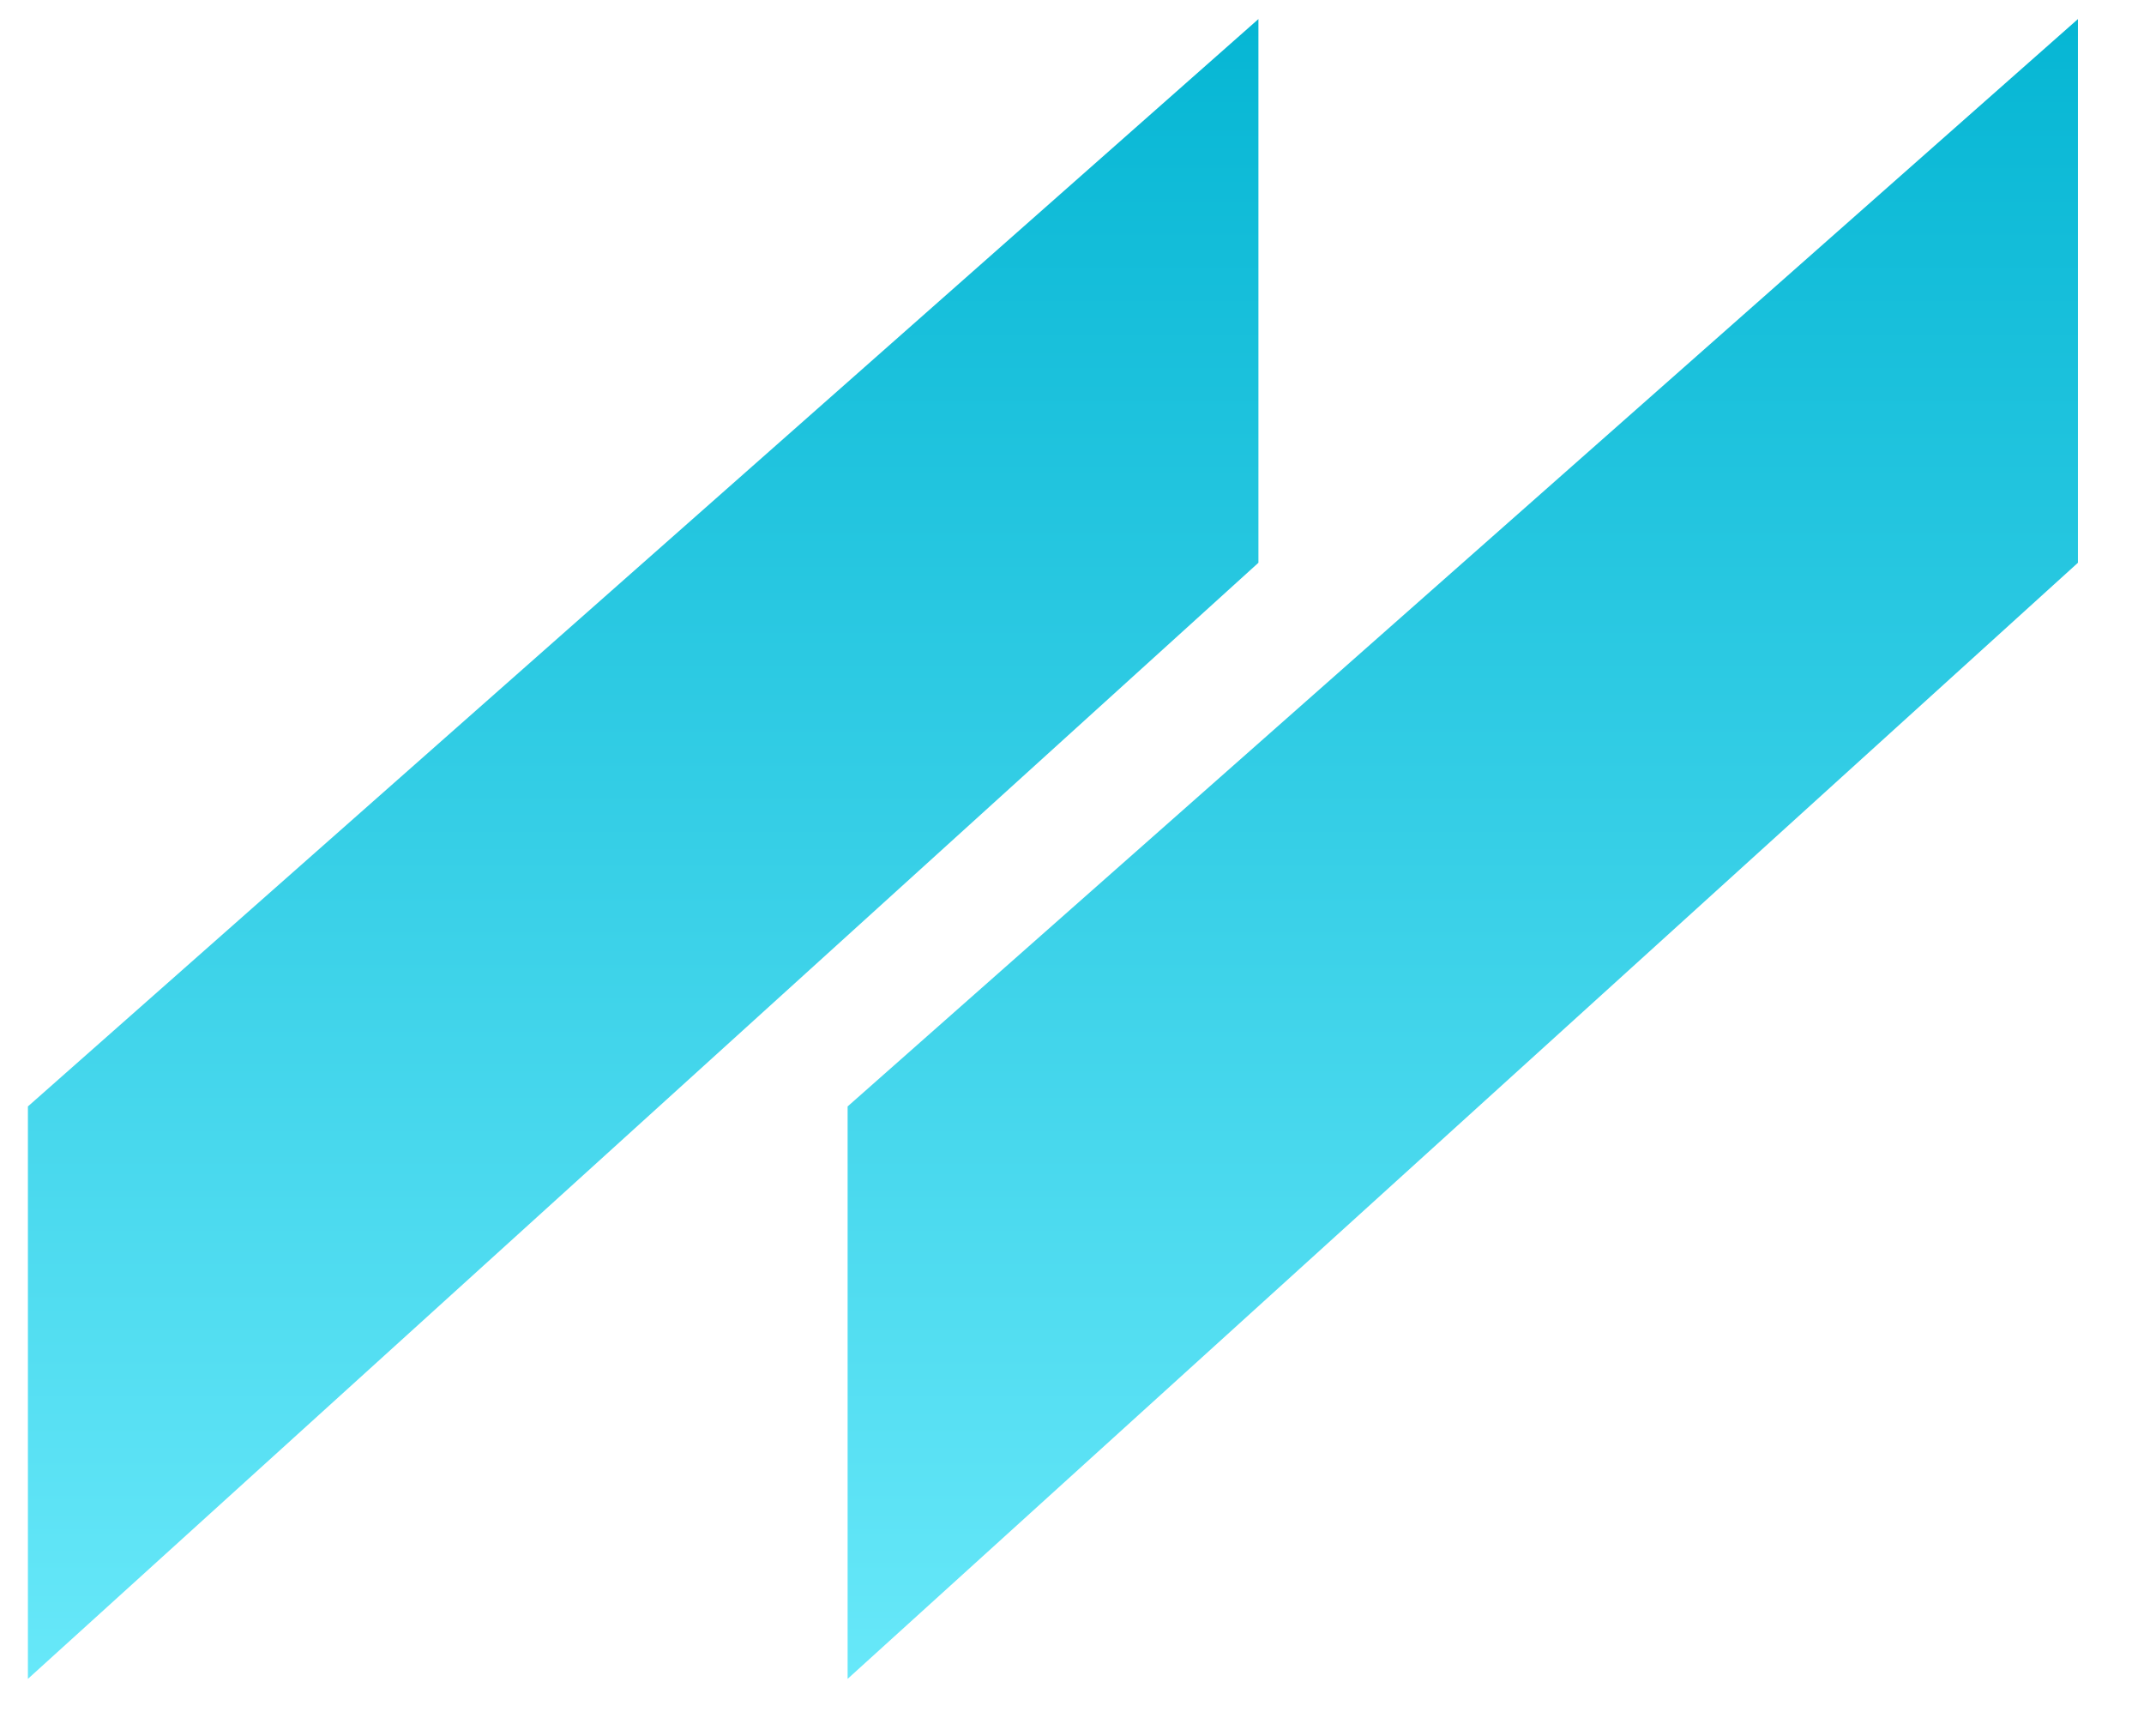
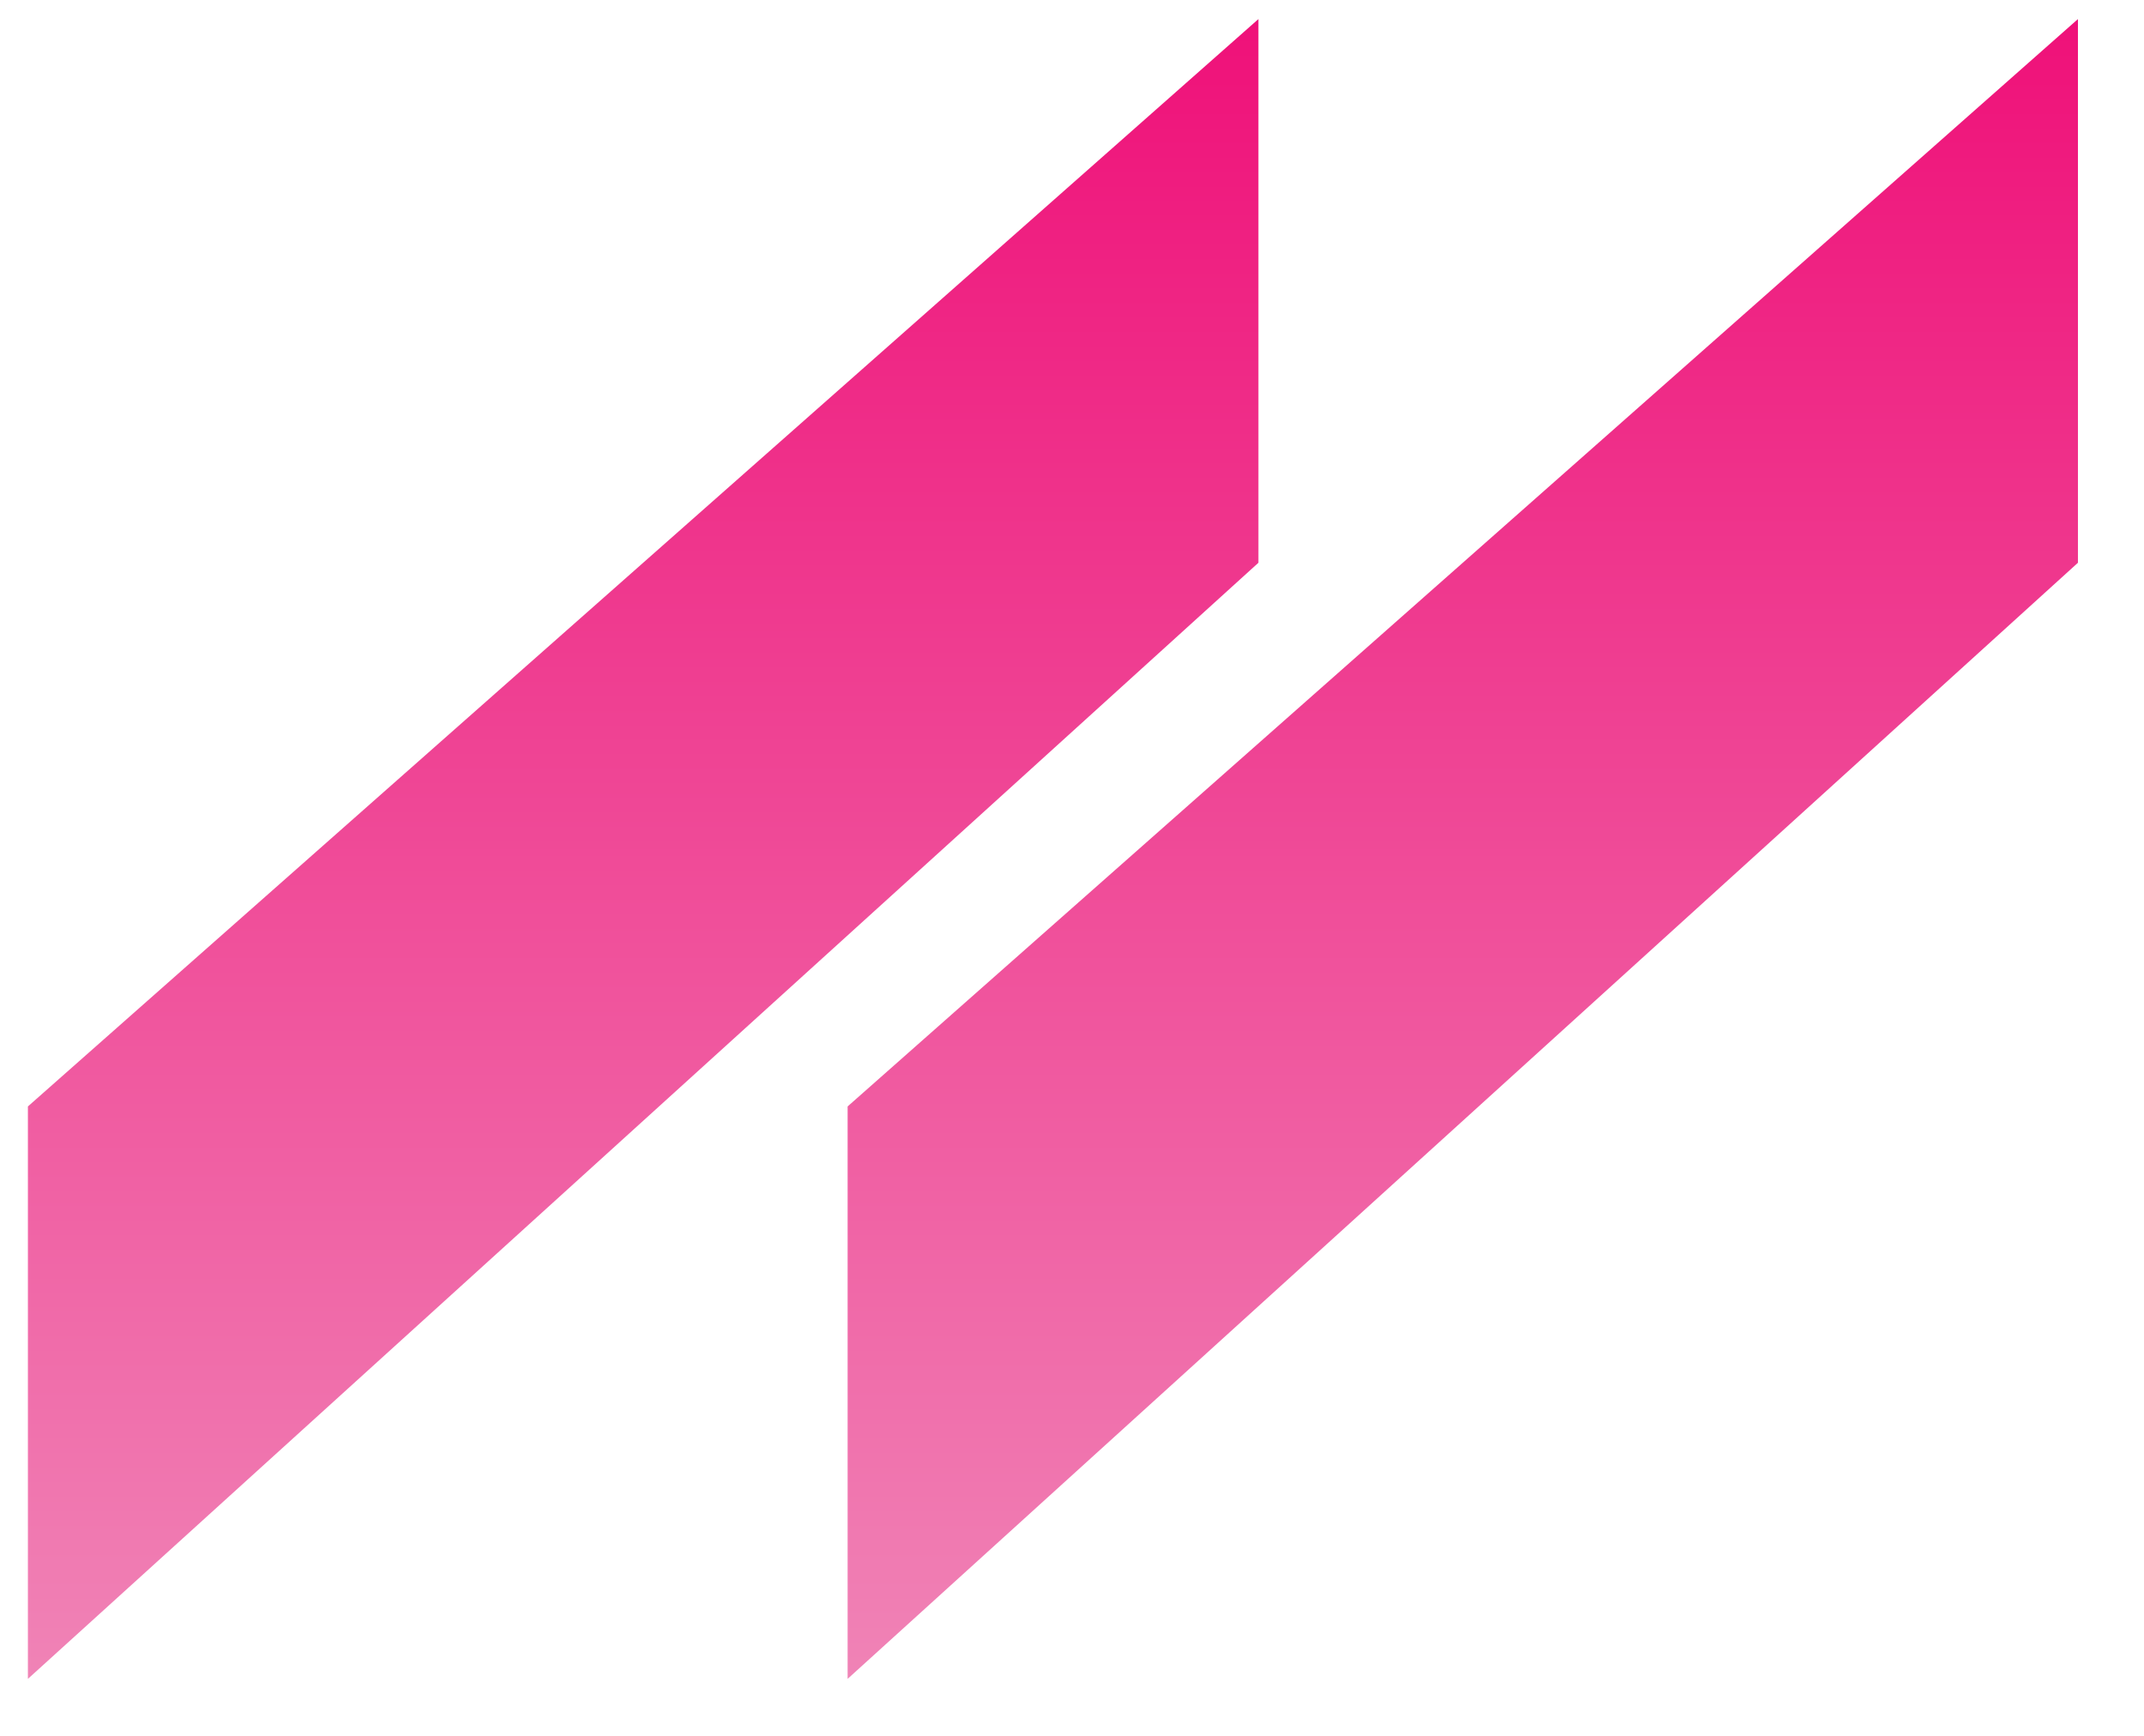
<svg xmlns="http://www.w3.org/2000/svg" xmlns:xlink="http://www.w3.org/1999/xlink" version="1.1" preserveAspectRatio="xMidYMid meet" viewBox="344.564 330.278 111.737 91.218" width="53.87" height="43.61">
  <defs>
    <path d="M453.3 331.28L453.3 359.85L388.64 418.5L388.64 388.42L453.3 331.28Z" id="aFZf6T5ED" />
    <linearGradient id="gradientb2ThqnP5Op" gradientUnits="userSpaceOnUse" x1="420.97" y1="331.28" x2="420.97" y2="418.5">
-       <stop style="stop-color: #06b6d4;stop-opacity: 1" offset="0%" />
-       <stop style="stop-color: #67e8f9;stop-opacity: 1" offset="100%" />
+       <stop style="stop-color: #ef1179;stop-opacity: 1" offset="0%" />
+       <stop style="stop-color: #f083b6;stop-opacity: 1" offset="100%" />
    </linearGradient>
    <path d="M410.23 331.28L410.23 359.85L345.56 418.5L345.56 388.42L410.23 331.28Z" id="a9fehgwfM" />
    <linearGradient id="gradientk1wNV9Ostb" gradientUnits="userSpaceOnUse" x1="377.89" y1="331.28" x2="377.89" y2="418.5">
-       <stop style="stop-color: #06b6d4;stop-opacity: 1" offset="0%" />
-       <stop style="stop-color: #67e8f9;stop-opacity: 1" offset="100%" />
+       <stop style="stop-color: #ef1179;stop-opacity: 1" offset="0%" />
+       <stop style="stop-color: #f083b6;stop-opacity: 1" offset="100%" />
    </linearGradient>
  </defs>
  <g>
    <g>
      <use xlink:href="#aFZf6T5ED" opacity="1" fill="url(#gradientb2ThqnP5Op)" />
    </g>
    <g>
      <use xlink:href="#a9fehgwfM" opacity="1" fill="url(#gradientk1wNV9Ostb)" />
    </g>
  </g>
</svg>
